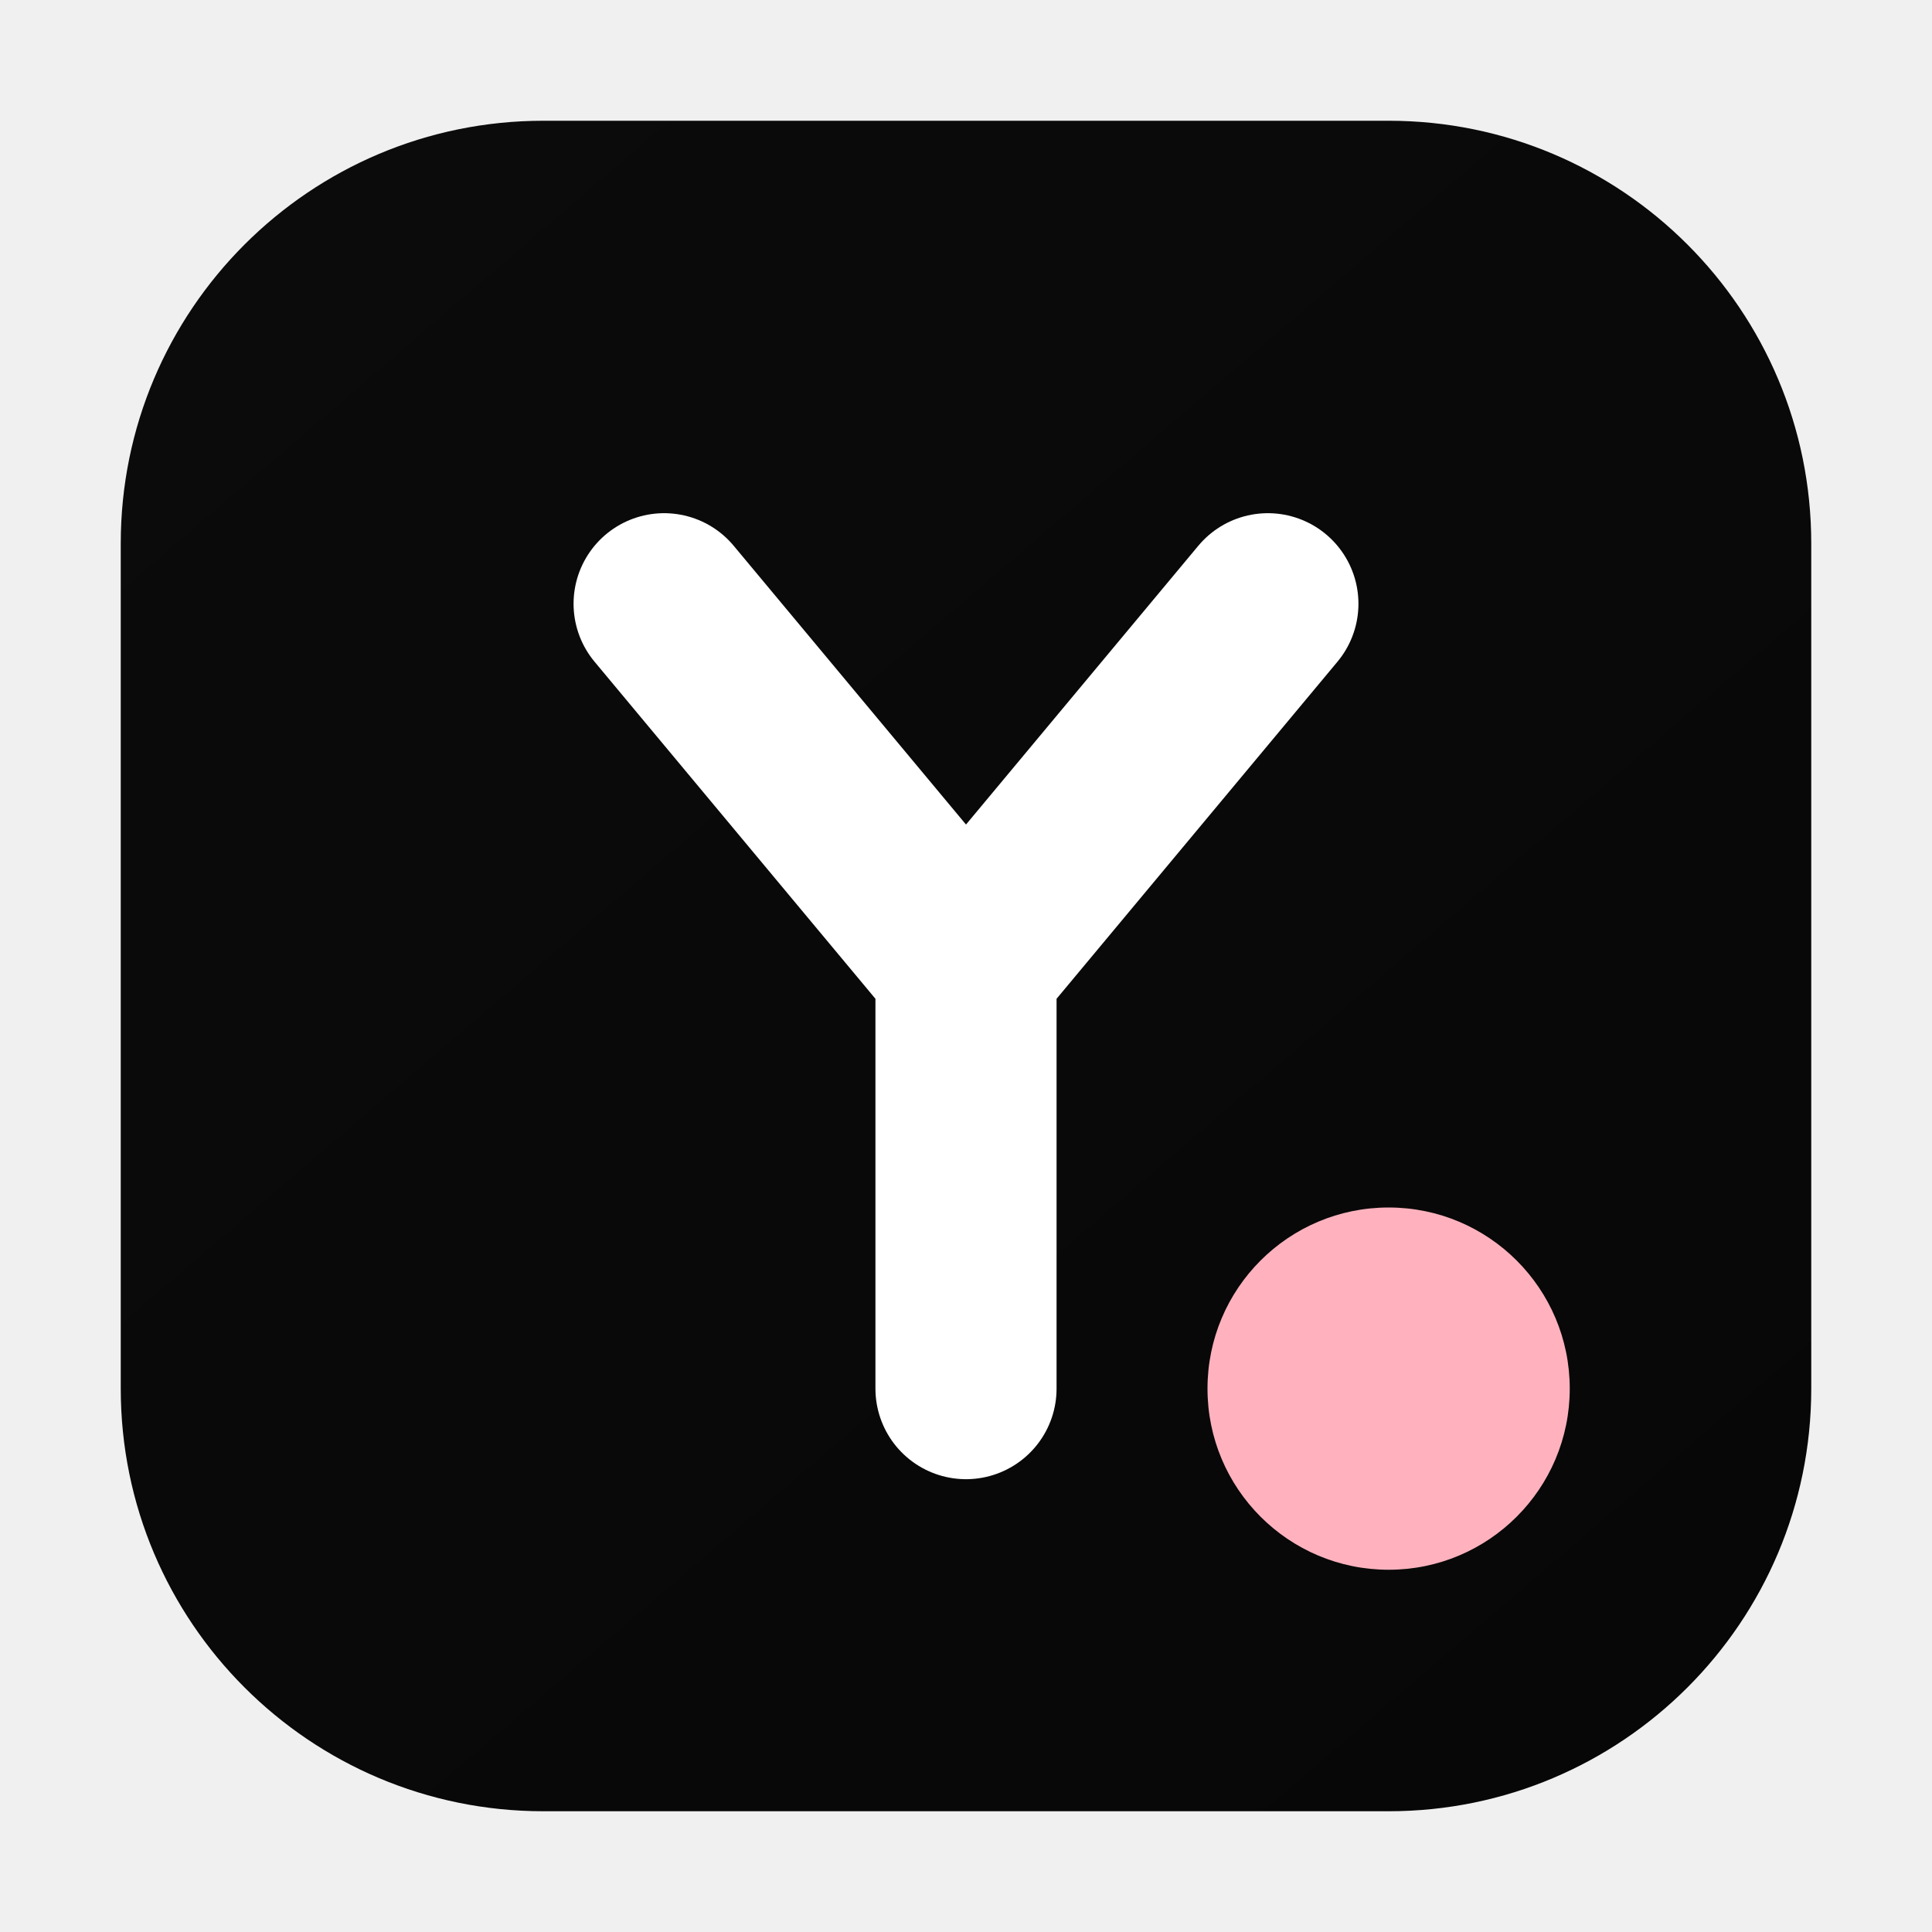
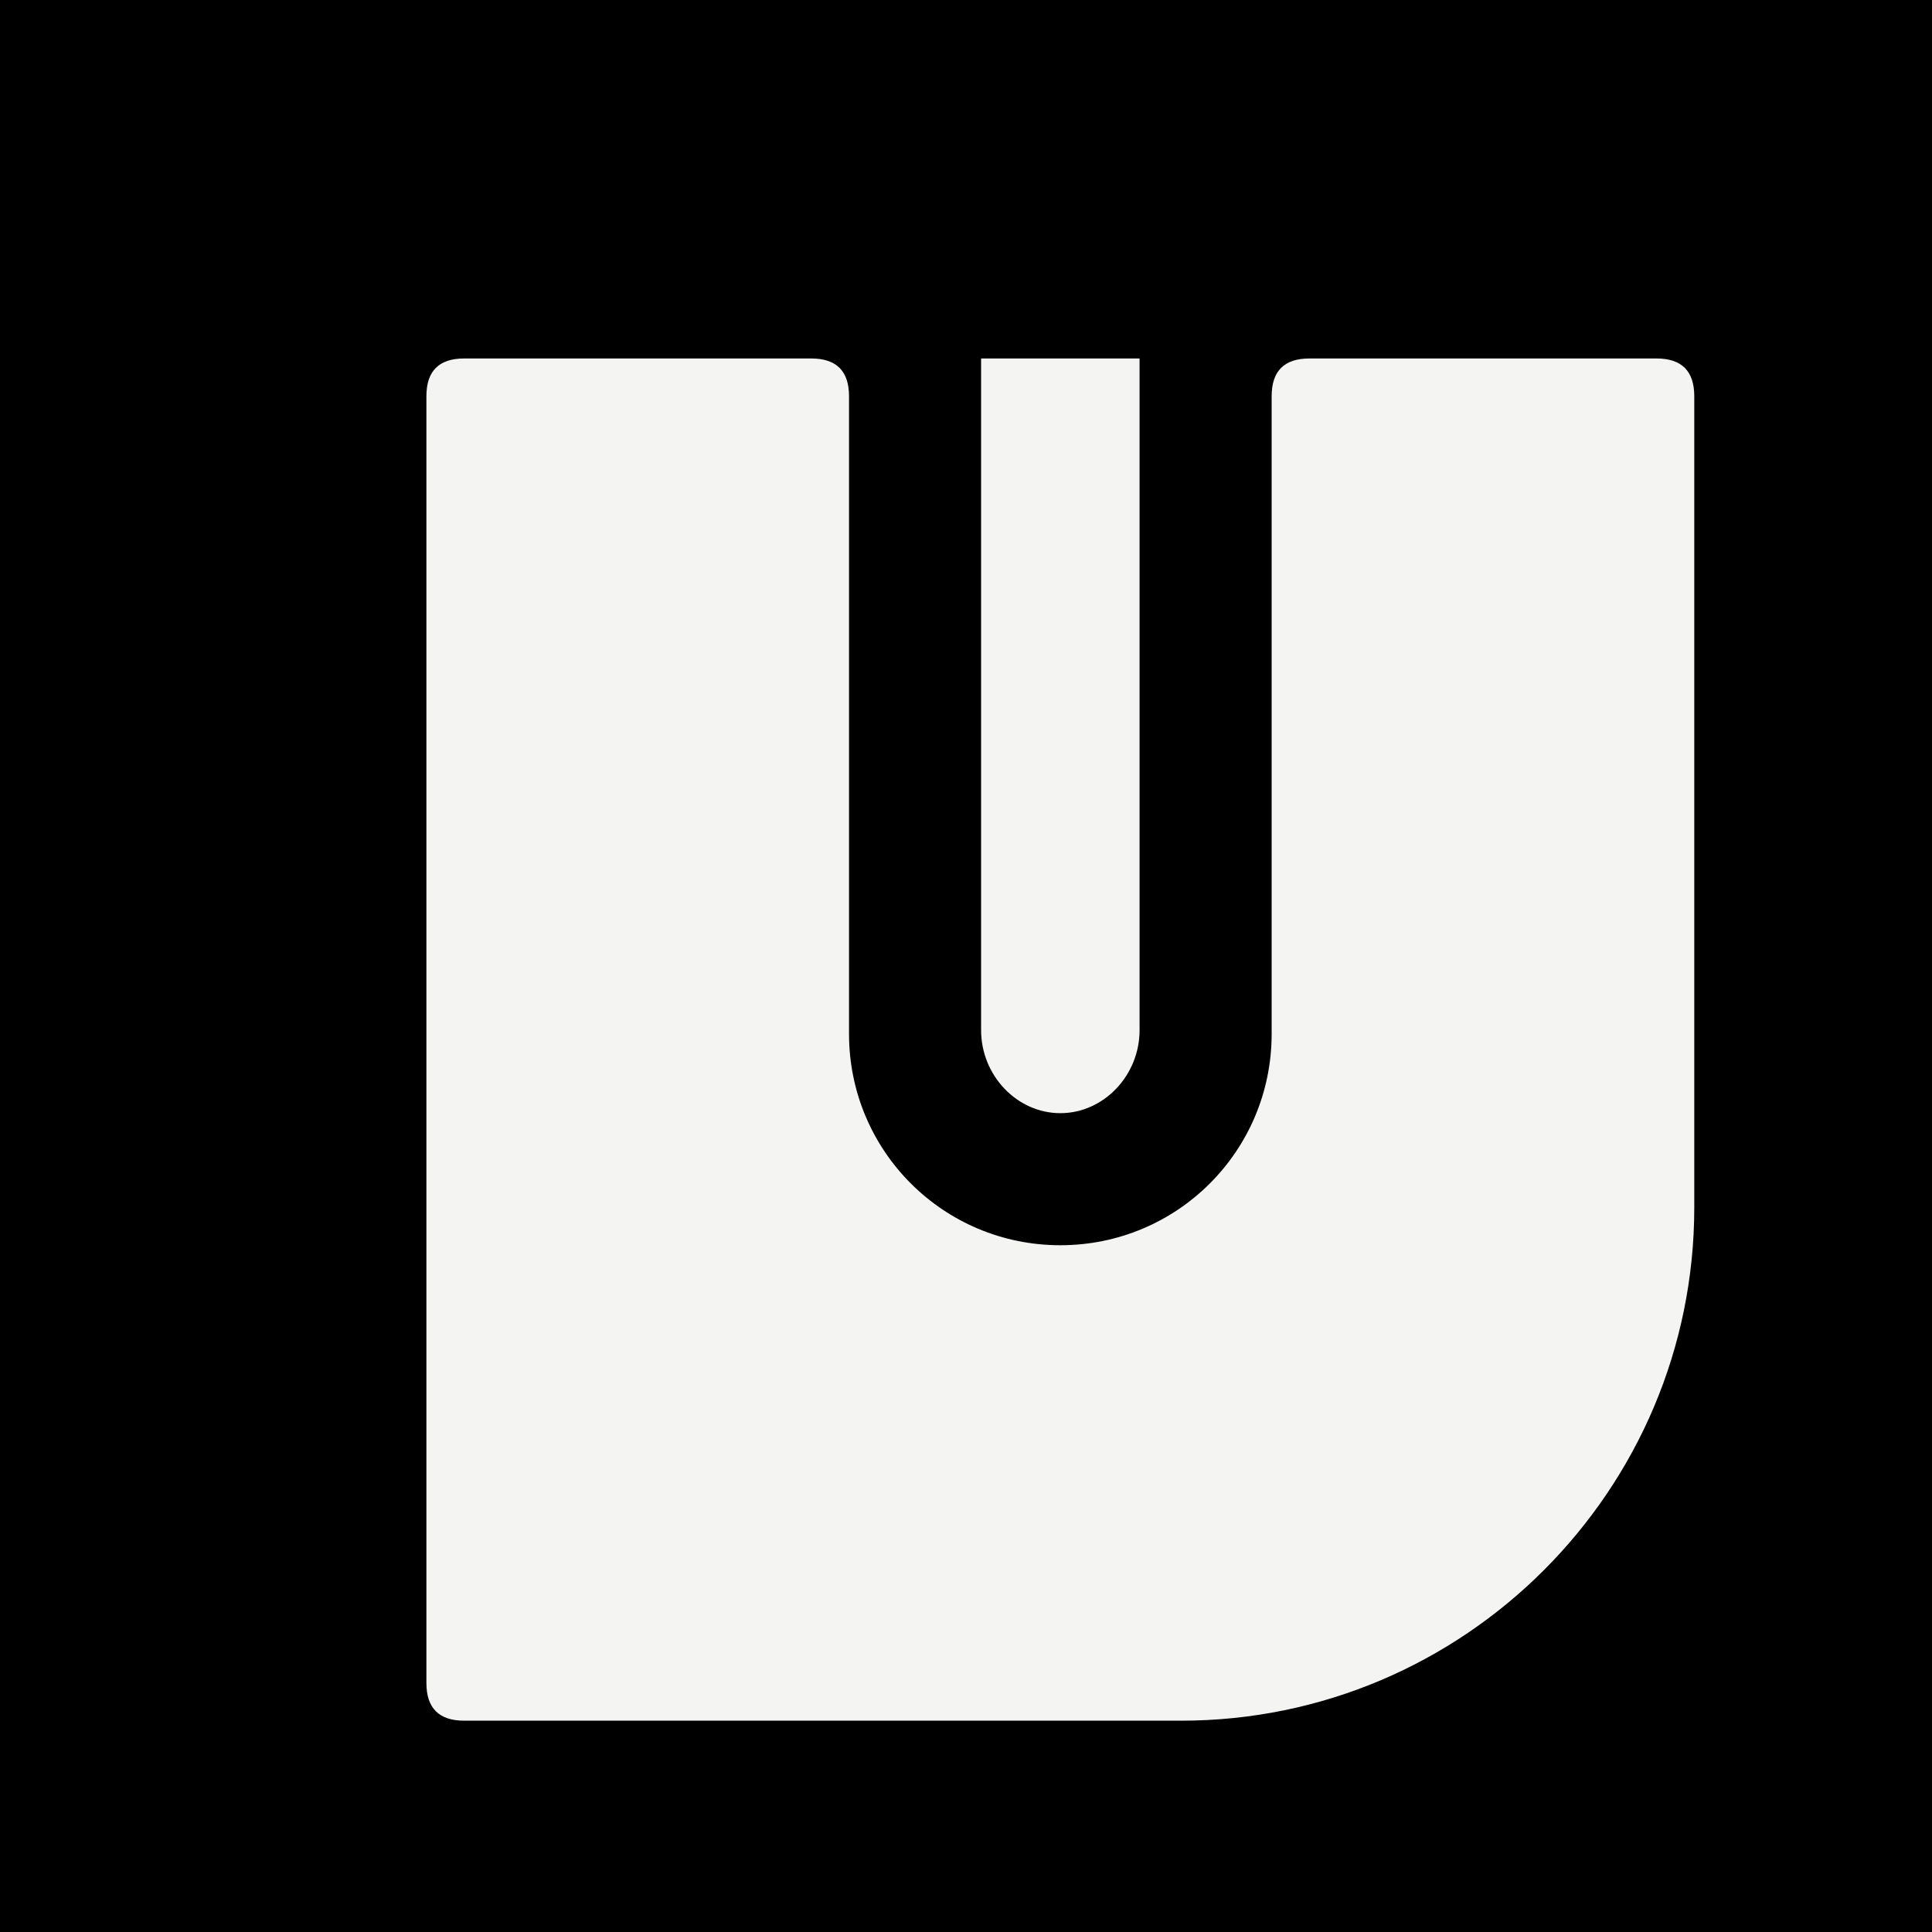
- <svg xmlns="http://www.w3.org/2000/svg" width="64" height="64" viewBox="0 0 64 64" fill="none">
-   <defs>
-     <linearGradient id="bg" x1="8" y1="4" x2="56" y2="60" gradientUnits="userSpaceOnUse">
-       <stop stop-color="#0B0B0C" />
-       <stop offset="1" stop-color="#070707" />
-     </linearGradient>
-   </defs>
-   <rect x="4" y="4" width="56" height="56" rx="14" fill="url(#bg)" />
-   <path d="M22 20L32 32L42 20M32 32V46" stroke="#FFFFFF" stroke-width="6" stroke-linecap="round" stroke-linejoin="round" />
-   <circle cx="46" cy="46" r="6" fill="#FFB2BE" />
+ <svg xmlns="http://www.w3.org/2000/svg" width="1024" height="1024" viewBox="0 0 1024 1024" role="img" aria-labelledby="title desc">
+   <rect width="1024" height="1024" fill="#000000" />
+   <path fill="#F4F4F2" fill-rule="evenodd" d="     M 226 210     Q 226 190 246 190     L 430 190     Q 450 190 450 210     L 450 548     C 450 610 500 660 562 660     C 624 660 674 610 674 548     L 674 210     Q 674 190 694 190     L 878 190     Q 898 190 898 210     L 898 640     C 898 790 776 912 626 912     L 246 912     Q 226 912 226 892     Z      M 520 190     L 604 190     L 604 546     C 604 570 585 590 562 590     C 539 590 520 570 520 546     Z   " />
</svg>
